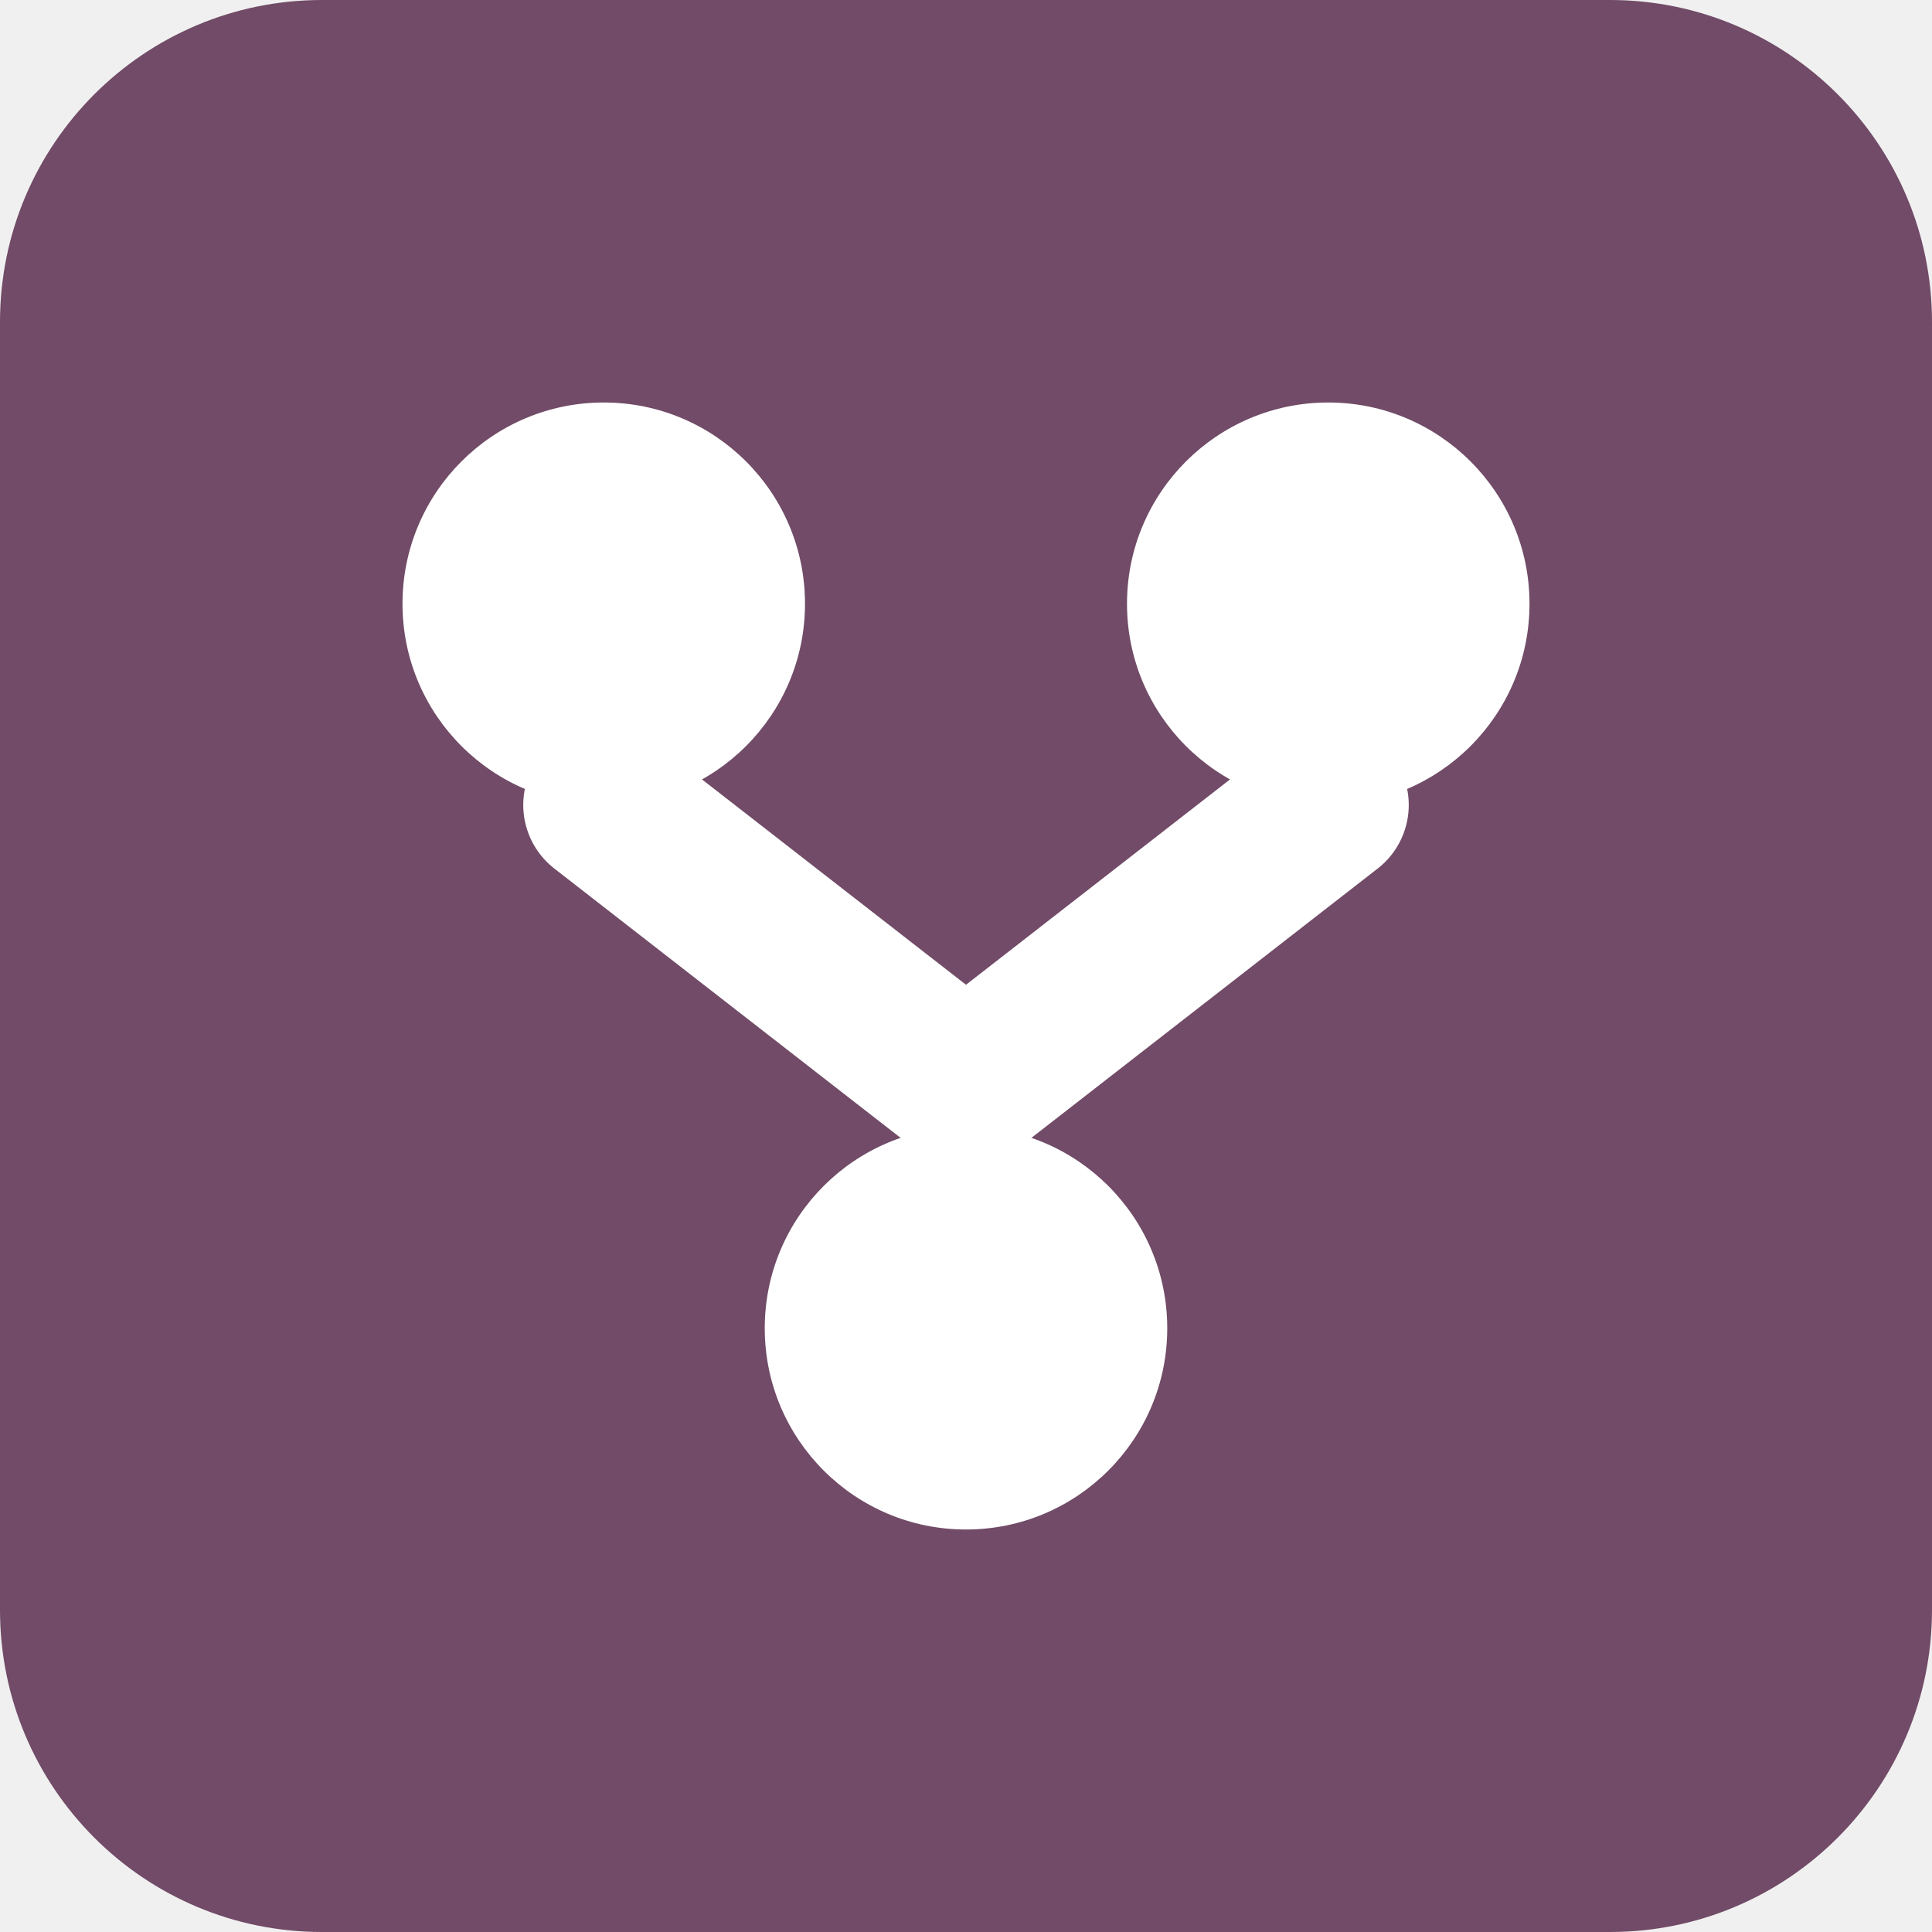
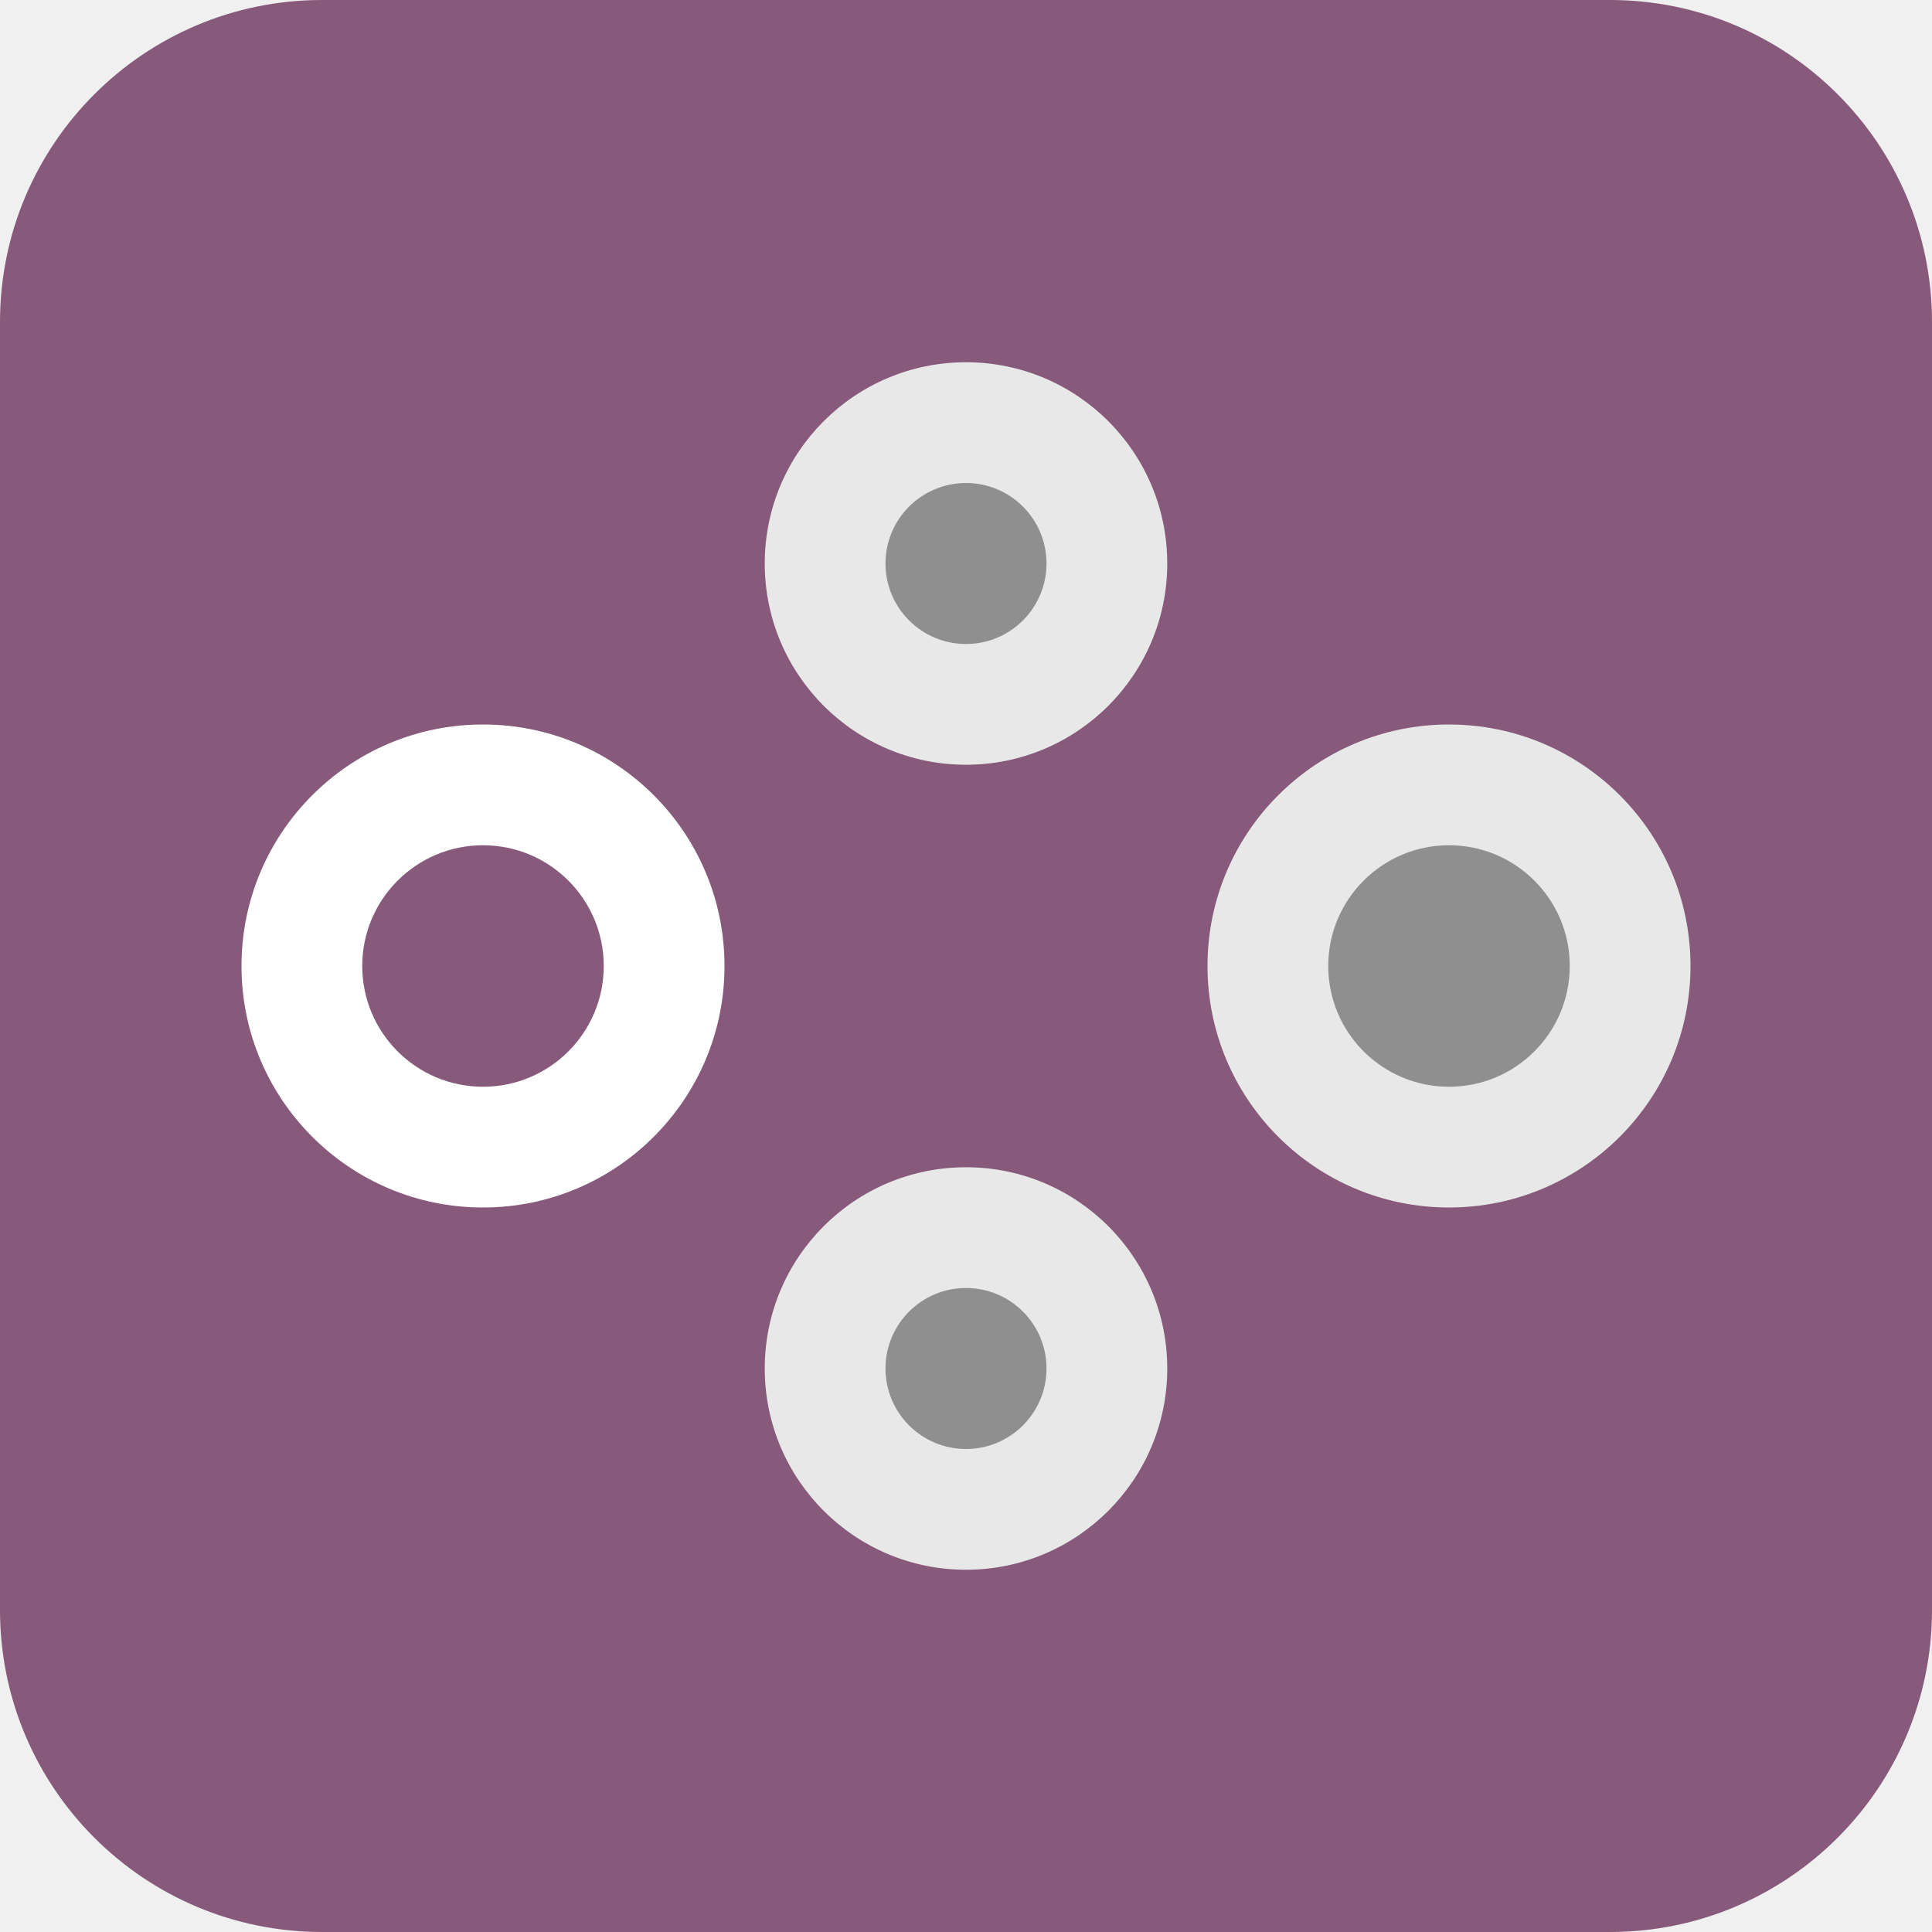
<svg xmlns="http://www.w3.org/2000/svg" width="24" height="24" viewBox="0 0 24 24" fill="none">
-   <rect width="24" height="24" rx="4" fill="#714B67" />
-   <circle cx="7.5" cy="7.5" r="2.5" fill="white" />
-   <circle cx="16.5" cy="7.5" r="2.5" fill="white" />
-   <circle cx="12" cy="16.5" r="2.5" fill="white" />
-   <path d="M7.5 10 L12 13.5 L16.5 10" stroke="white" stroke-width="2" stroke-linecap="round" stroke-linejoin="round" fill="none" />
+   <rect width="24" height="24" rx="4" fill="#875A7B" />
+   <circle cx="6" cy="12" r="3" fill="white" />
+   <circle cx="12" cy="7" r="2.5" fill="#E8E8E8" />
+   <circle cx="12" cy="17" r="2.5" fill="#E8E8E8" />
+   <circle cx="18" cy="12" r="3" fill="#E8E8E8" />
+   <circle cx="6" cy="12" r="1.5" fill="#875A7B" />
+   <circle cx="12" cy="7" r="1" fill="#8F8F8F" />
+   <circle cx="12" cy="17" r="1" fill="#8F8F8F" />
+   <circle cx="18" cy="12" r="1.5" fill="#8F8F8F" />
</svg>
